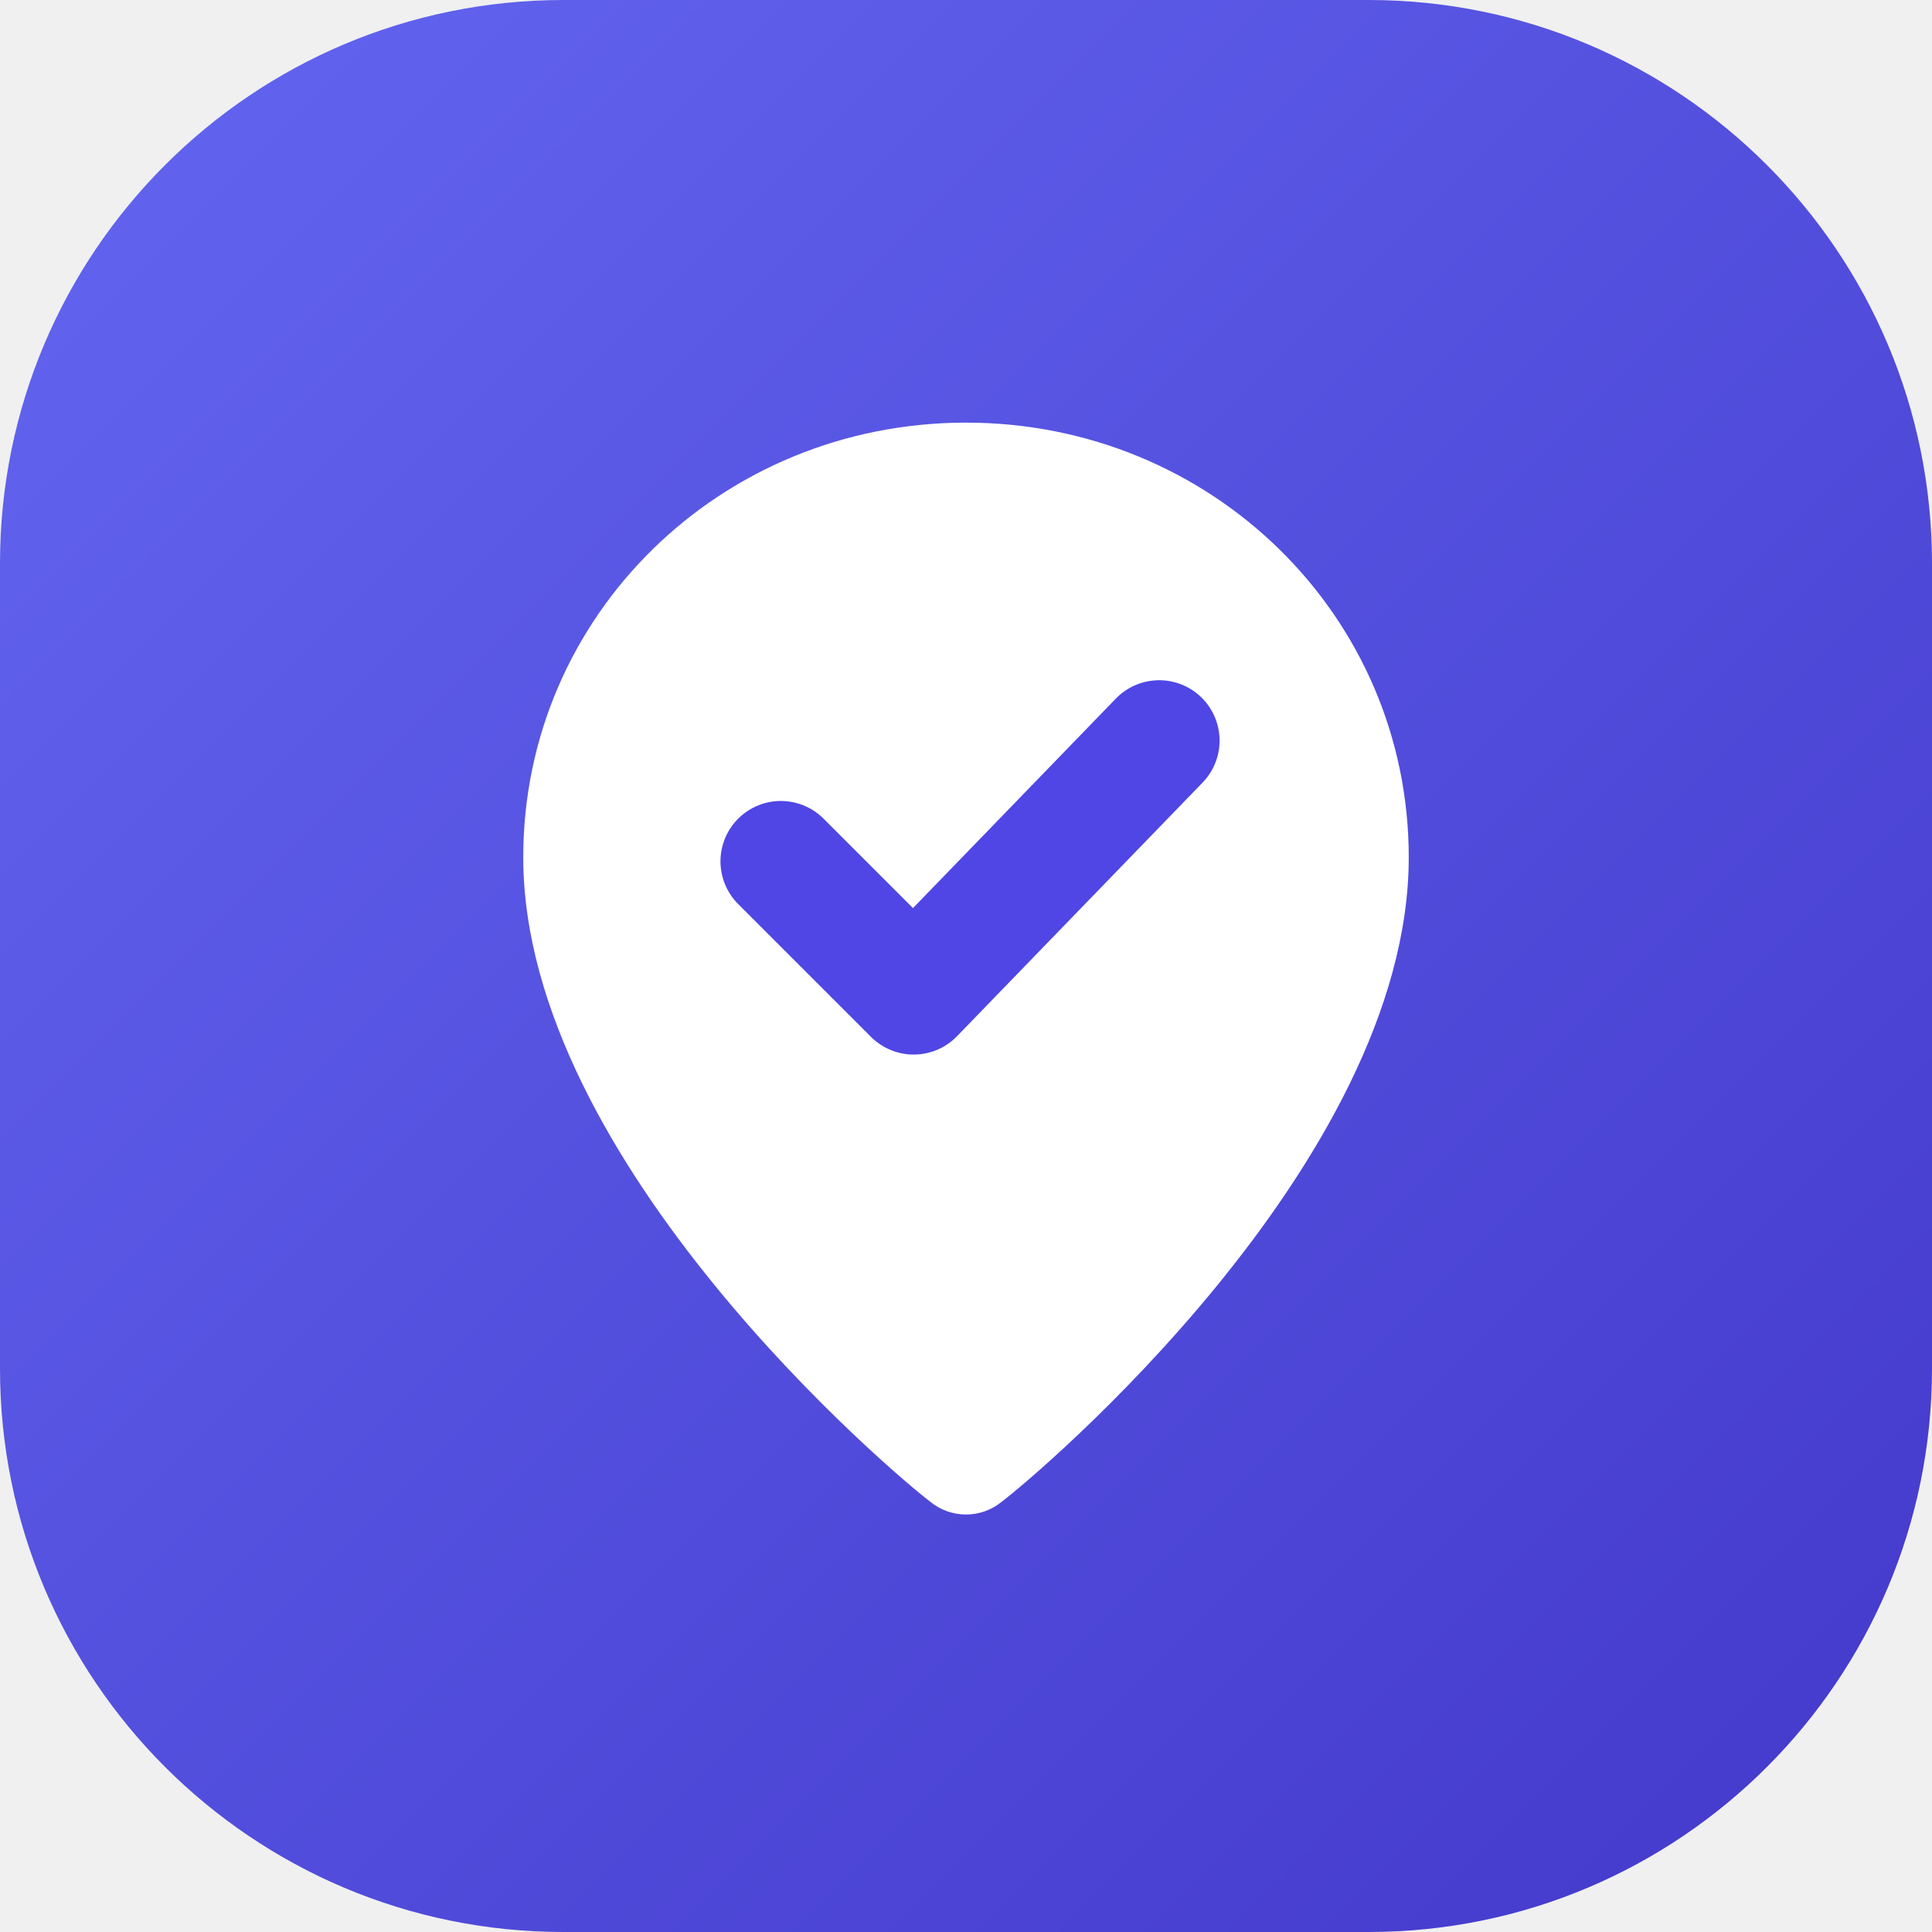
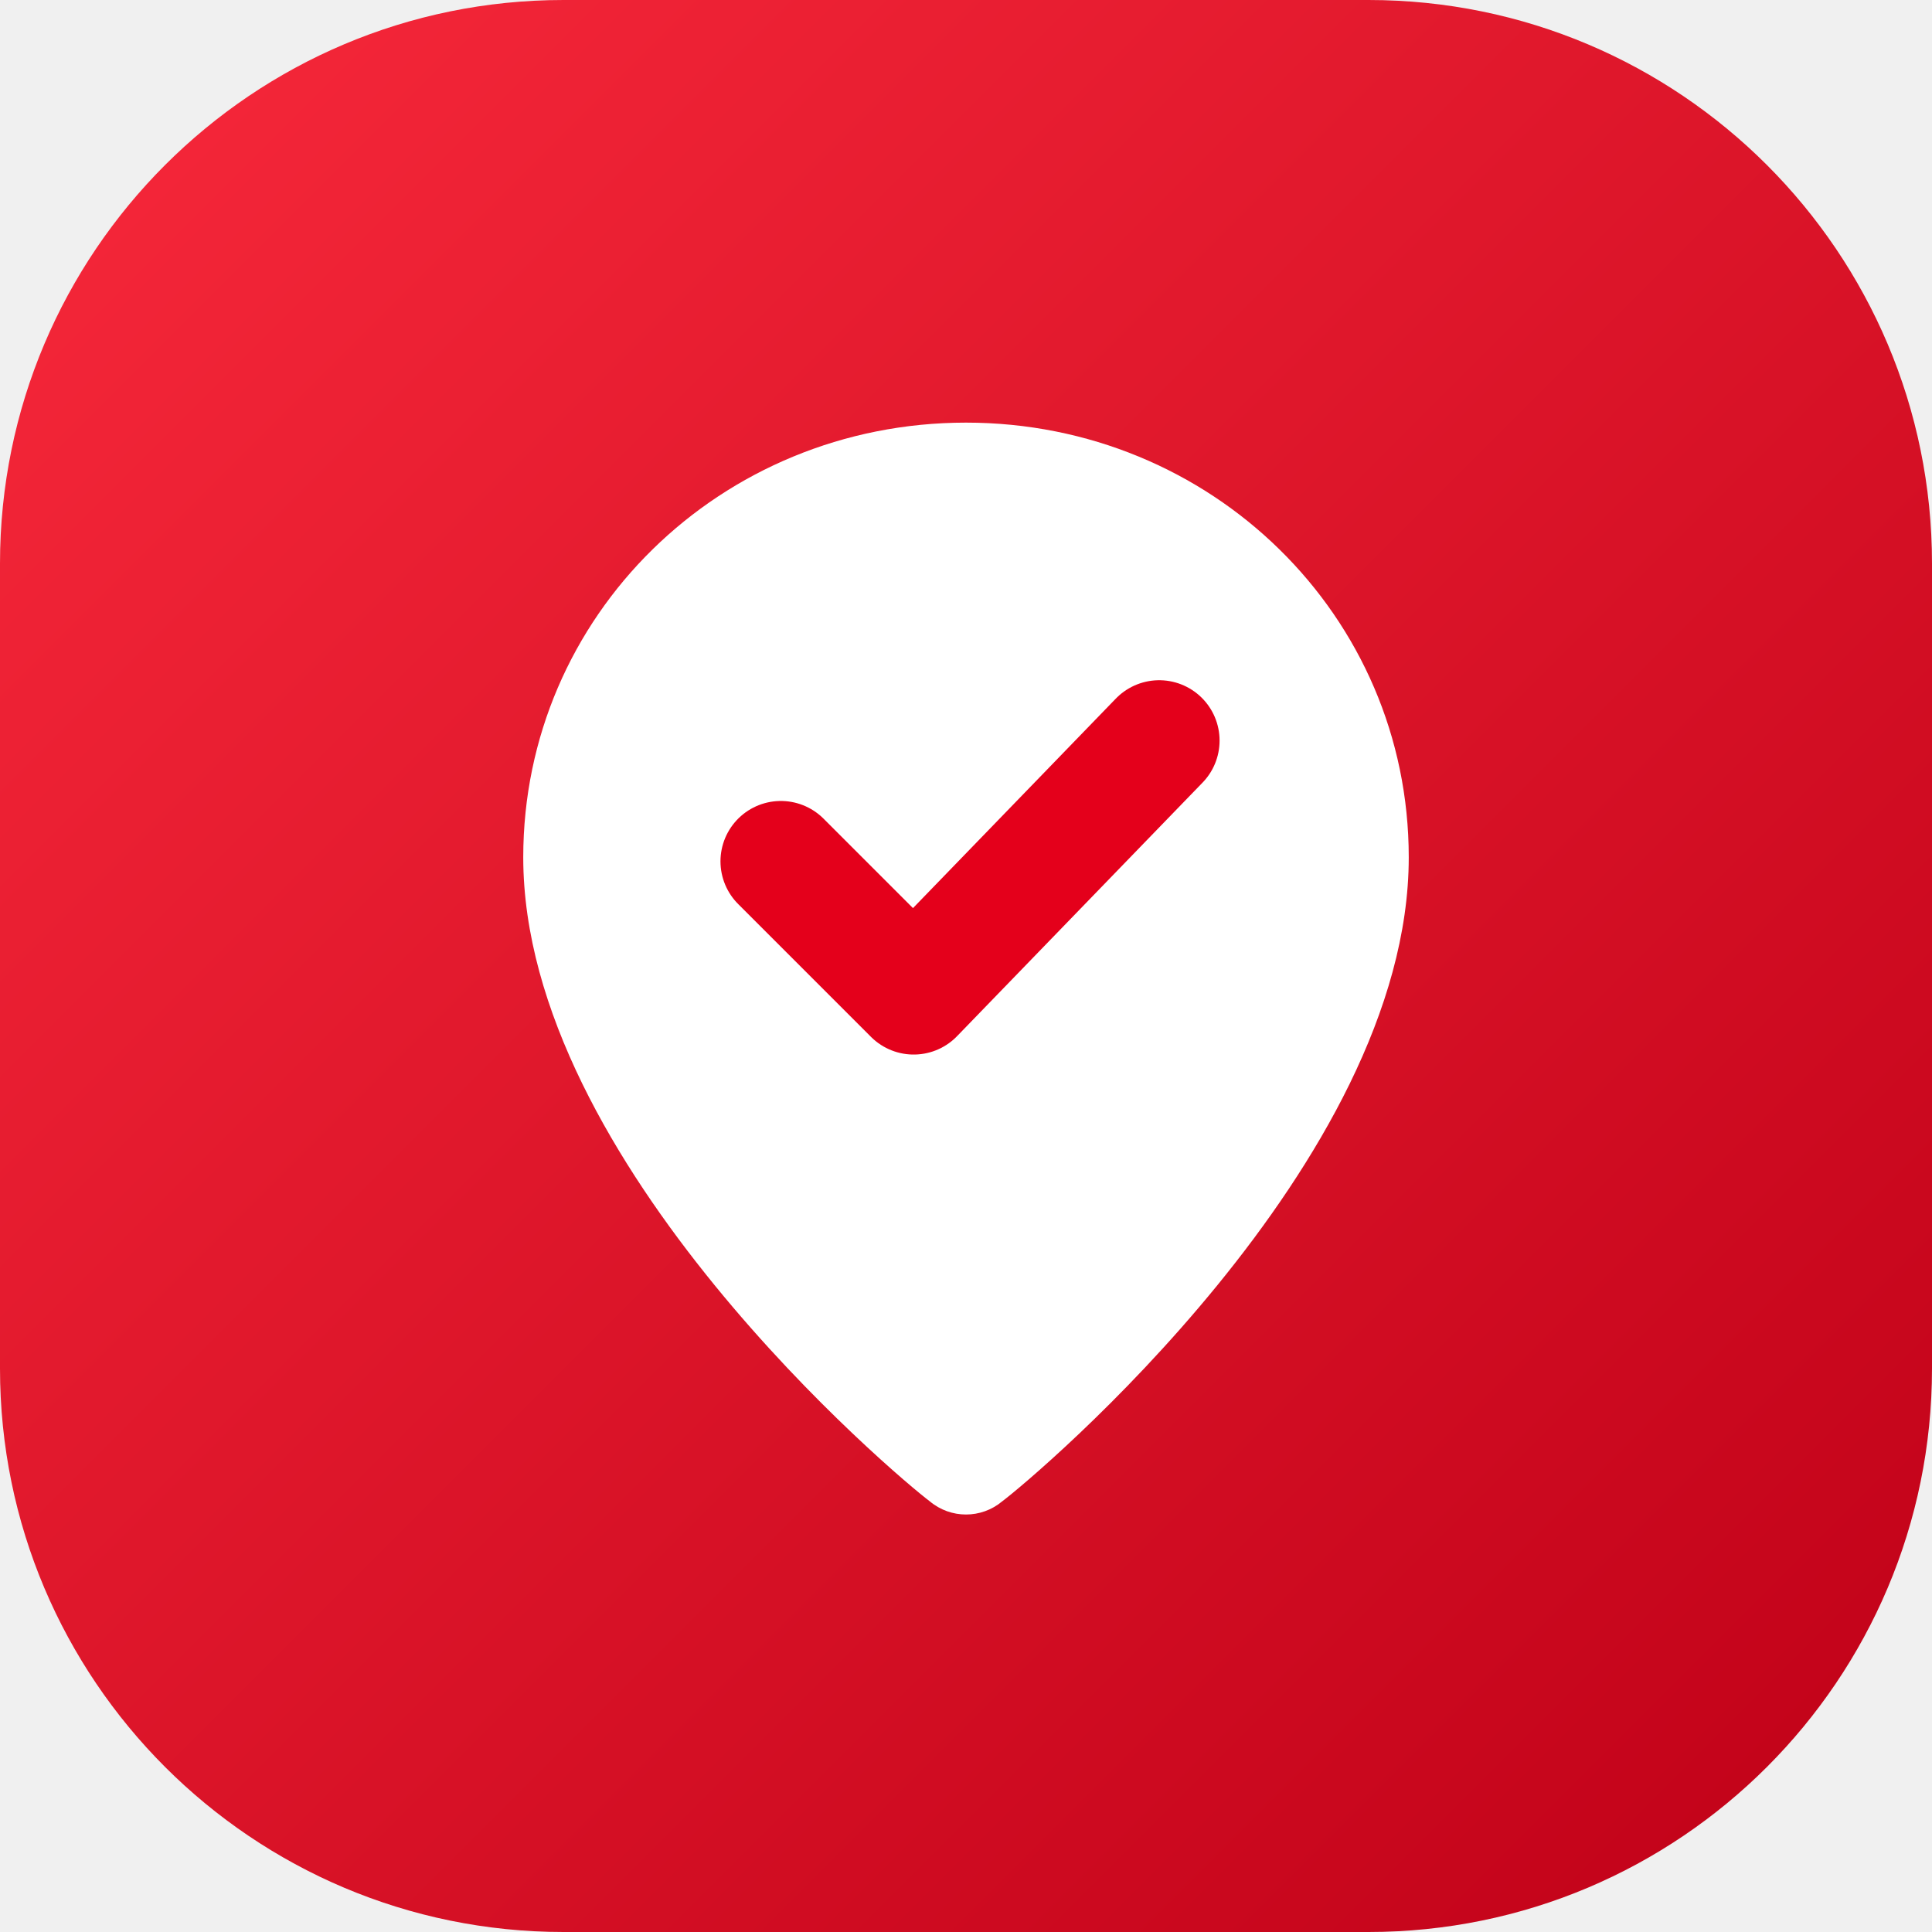
<svg xmlns="http://www.w3.org/2000/svg" viewBox="0 0 48 48">
  <defs>
    <linearGradient id="g" x1="0" y1="0" x2="1" y2="1">
-       <stop offset="0" stop-color="#6366f1" />
-       <stop offset="1" stop-color="#4338ca" />
+       <stop offset="0" stop-color="#f8293b" />
+       <stop offset="1" stop-color="#bf0017" />
    </linearGradient>
  </defs>
  <rect width="48" height="48" rx="14" fill="url(#g)" />
  <path d="M24 10.5c-6.1 0-11 4.8-11 10.8 0 7.6 9.3 15.4 10.1 16a1.4 1.4 0 0 0 1.8 0c.8-.6 10.1-8.4 10.1-16 0-6-4.9-10.8-11-10.8Z" fill="#fff" />
-   <path d="m19.4 21.4 3.3 3.3 6.1-6.3" fill="none" stroke="#4f46e5" stroke-width="3" stroke-linecap="round" stroke-linejoin="round" />
+   <path d="m19.4 21.4 3.3 3.3 6.1-6.3" fill="none" stroke="#e4001b" stroke-width="3" stroke-linecap="round" stroke-linejoin="round" />
</svg>
